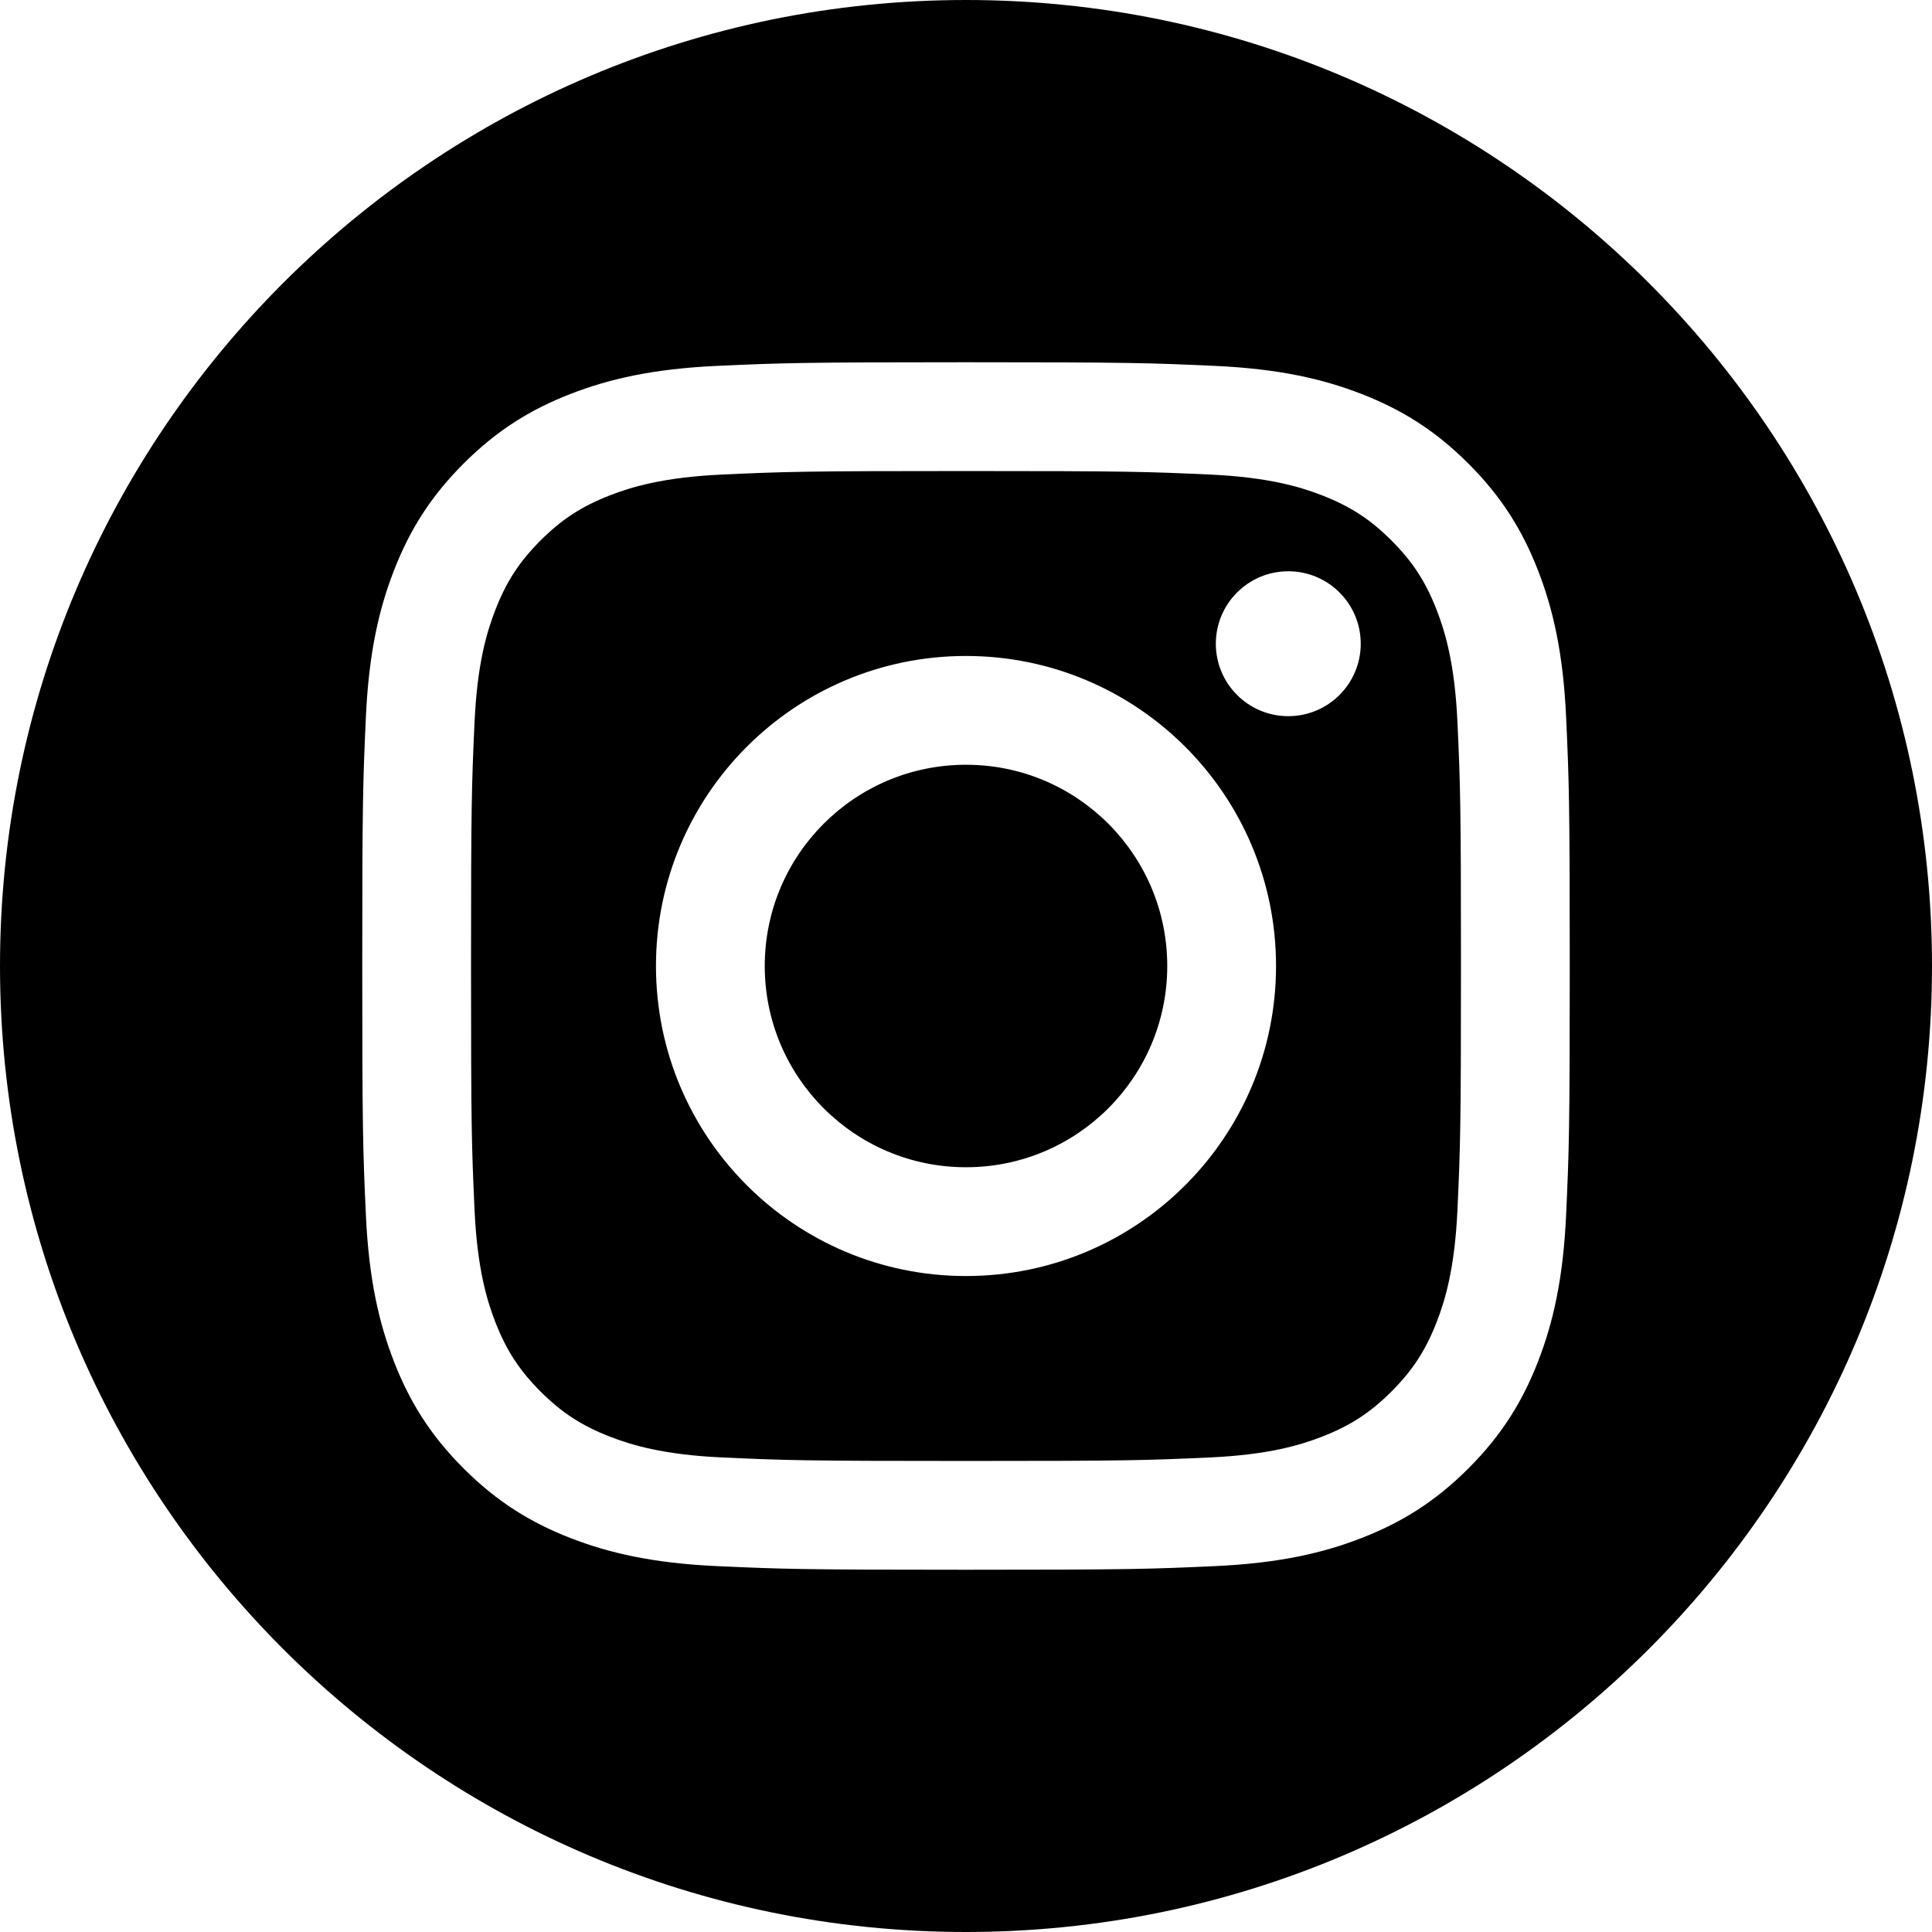
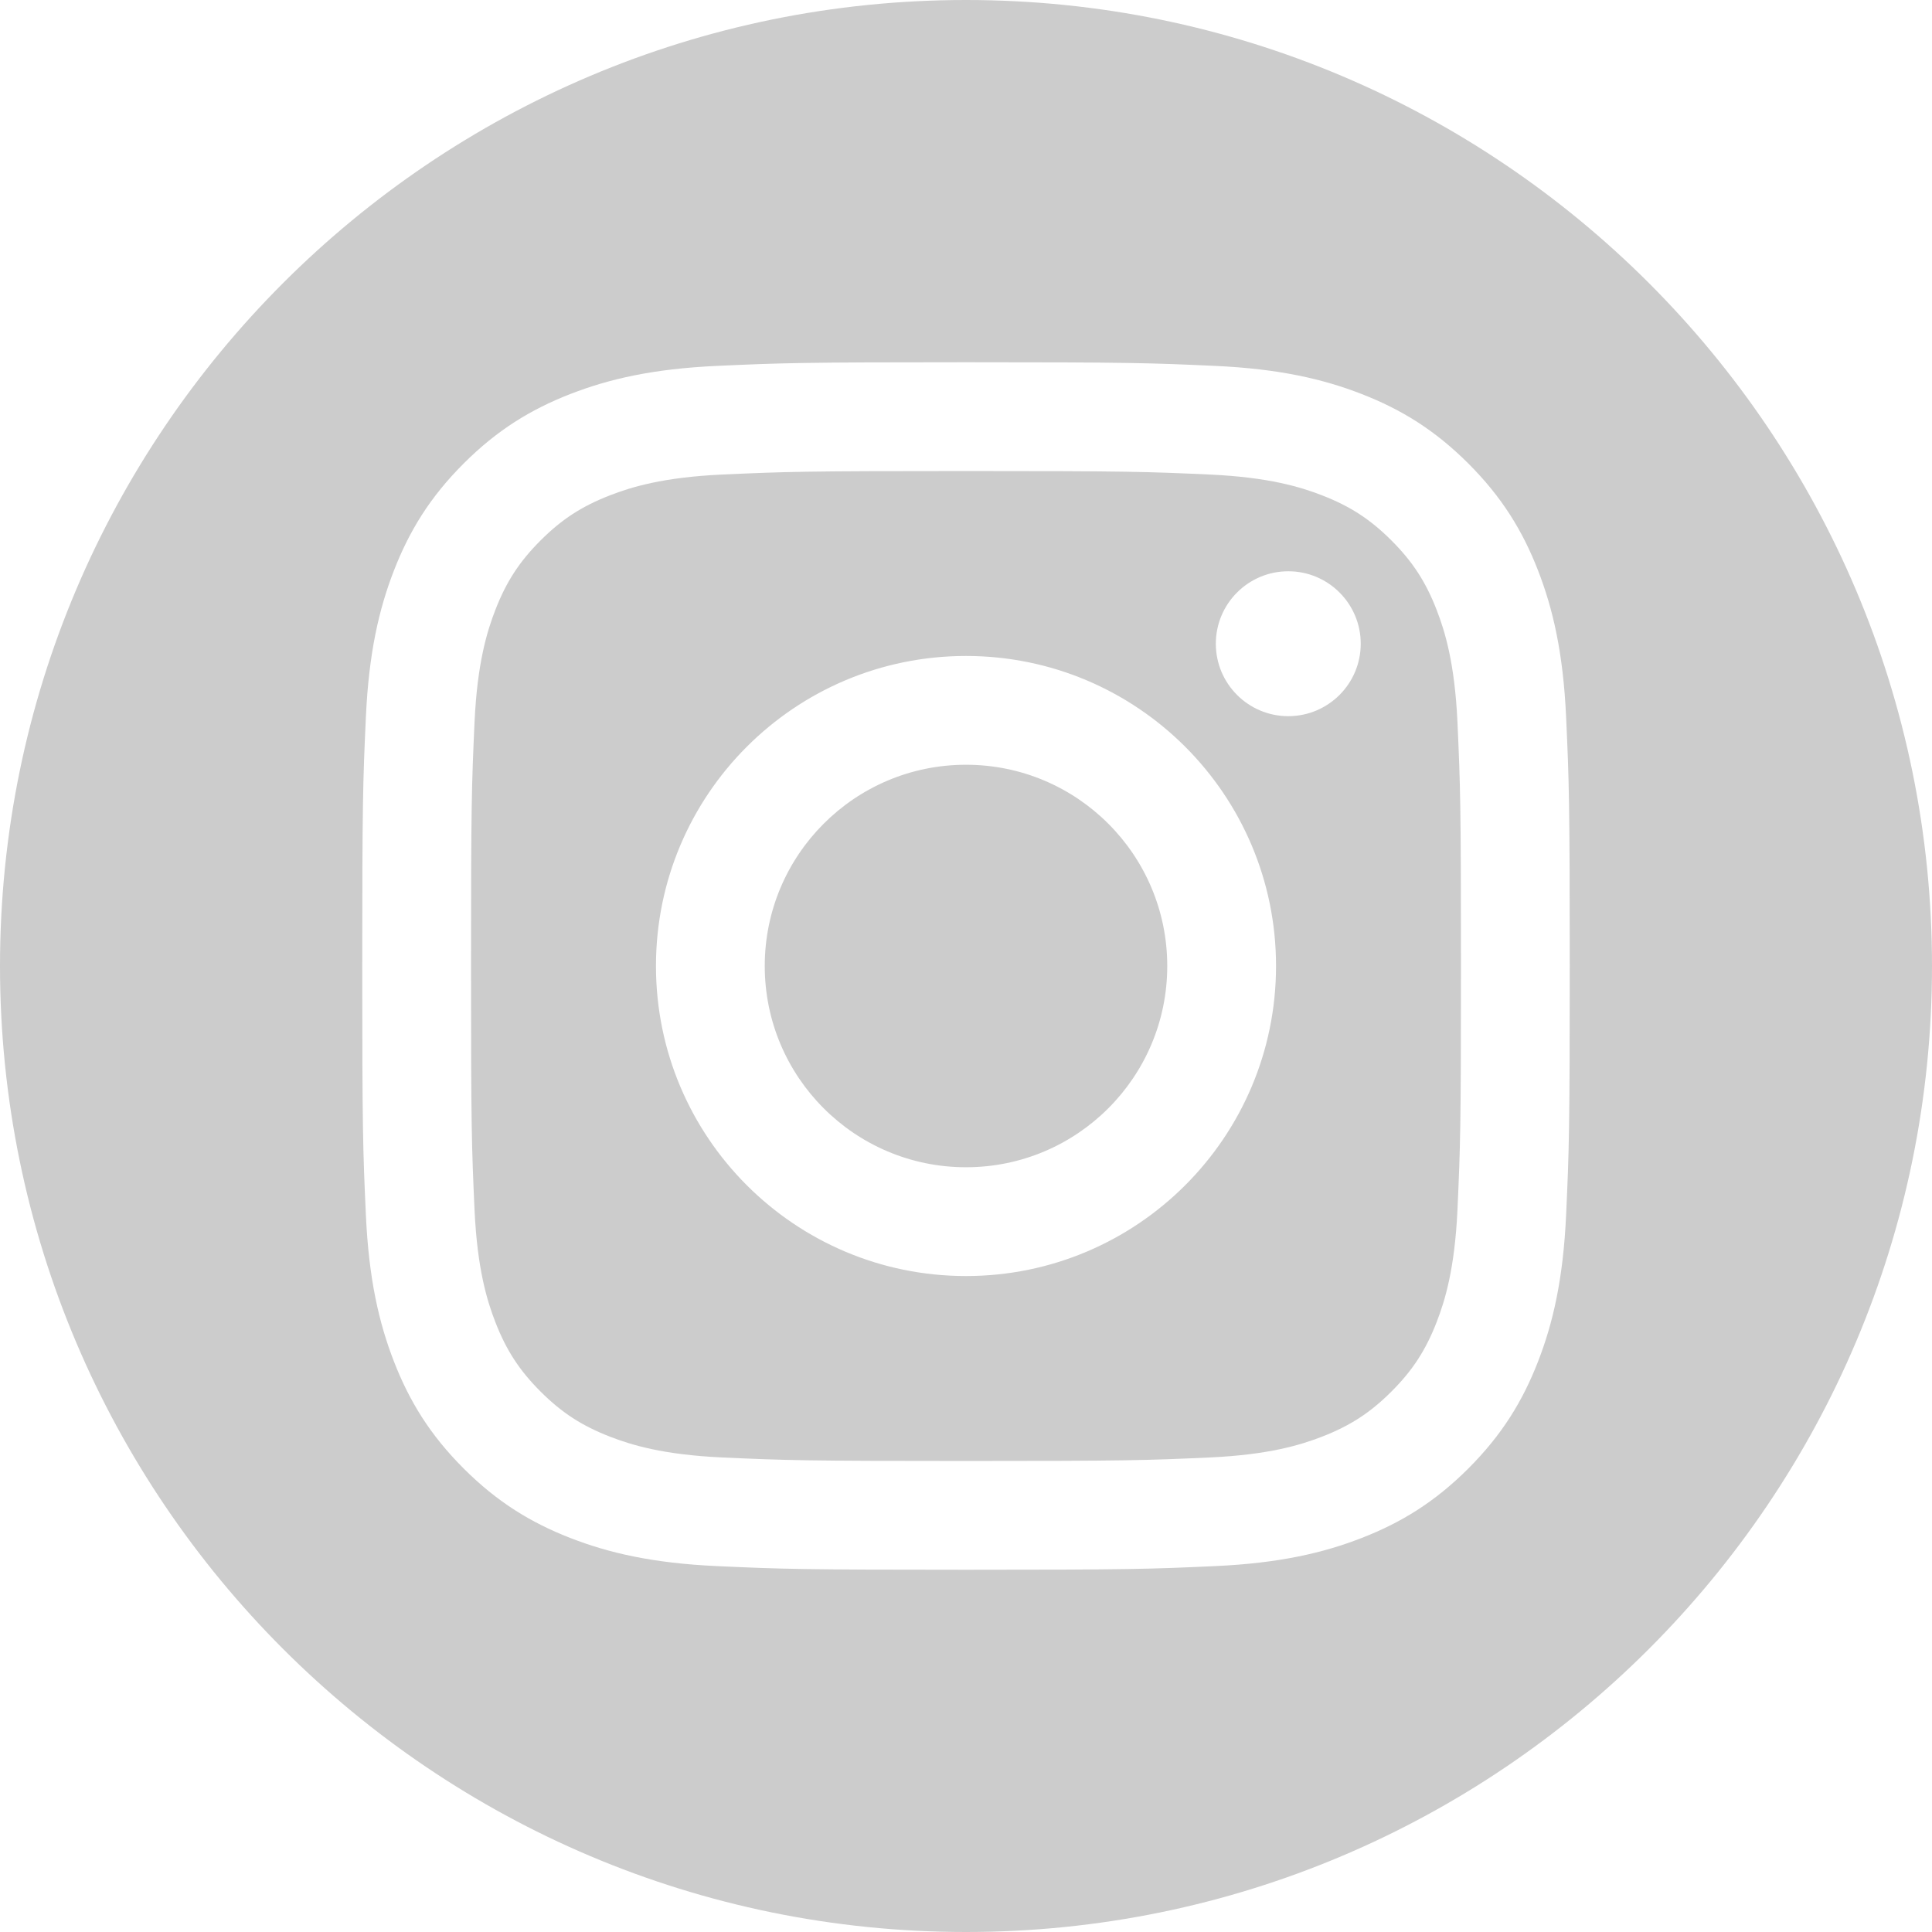
- <svg xmlns="http://www.w3.org/2000/svg" height="100%" style="fill-rule:evenodd;clip-rule:evenodd;stroke-linejoin:round;stroke-miterlimit:2;" version="1.1" viewBox="0 0 512 512" width="100%" xml:space="preserve">
+ <svg xmlns="http://www.w3.org/2000/svg" height="100%" style="fill:#CCCCCC;fill-rule:evenodd;clip-rule:evenodd;stroke-linejoin:round;stroke-miterlimit:2;" version="1.1" viewBox="0 0 512 512" width="100%" xml:space="preserve">
  <path d="M256,0c141.29,0 256,114.71 256,256c0,141.29 -114.71,256 -256,256c-141.29,0 -256,-114.71 -256,-256c0,-141.29 114.71,-256 256,-256Zm0,96c-43.453,0 -48.902,0.184 -65.968,0.963c-17.03,0.777 -28.661,3.482 -38.839,7.437c-10.521,4.089 -19.444,9.56 -28.339,18.455c-8.895,8.895 -14.366,17.818 -18.455,28.339c-3.955,10.177 -6.659,21.808 -7.437,38.838c-0.778,17.066 -0.962,22.515 -0.962,65.968c0,43.453 0.184,48.902 0.962,65.968c0.778,17.03 3.482,28.661 7.437,38.838c4.089,10.521 9.56,19.444 18.455,28.34c8.895,8.895 17.818,14.366 28.339,18.455c10.178,3.954 21.809,6.659 38.839,7.436c17.066,0.779 22.515,0.963 65.968,0.963c43.453,0 48.902,-0.184 65.968,-0.963c17.03,-0.777 28.661,-3.482 38.838,-7.436c10.521,-4.089 19.444,-9.56 28.34,-18.455c8.895,-8.896 14.366,-17.819 18.455,-28.34c3.954,-10.177 6.659,-21.808 7.436,-38.838c0.779,-17.066 0.963,-22.515 0.963,-65.968c0,-43.453 -0.184,-48.902 -0.963,-65.968c-0.777,-17.03 -3.482,-28.661 -7.436,-38.838c-4.089,-10.521 -9.56,-19.444 -18.455,-28.339c-8.896,-8.895 -17.819,-14.366 -28.34,-18.455c-10.177,-3.955 -21.808,-6.66 -38.838,-7.437c-17.066,-0.779 -22.515,-0.963 -65.968,-0.963Zm0,28.829c42.722,0 47.782,0.163 64.654,0.933c15.6,0.712 24.071,3.318 29.709,5.509c7.469,2.902 12.799,6.37 18.397,11.969c5.6,5.598 9.067,10.929 11.969,18.397c2.191,5.638 4.798,14.109 5.509,29.709c0.77,16.872 0.933,21.932 0.933,64.654c0,42.722 -0.163,47.782 -0.933,64.654c-0.711,15.6 -3.318,24.071 -5.509,29.709c-2.902,7.469 -6.369,12.799 -11.969,18.397c-5.598,5.6 -10.928,9.067 -18.397,11.969c-5.638,2.191 -14.109,4.798 -29.709,5.509c-16.869,0.77 -21.929,0.933 -64.654,0.933c-42.725,0 -47.784,-0.163 -64.654,-0.933c-15.6,-0.711 -24.071,-3.318 -29.709,-5.509c-7.469,-2.902 -12.799,-6.369 -18.398,-11.969c-5.599,-5.598 -9.066,-10.928 -11.968,-18.397c-2.191,-5.638 -4.798,-14.109 -5.51,-29.709c-0.77,-16.872 -0.932,-21.932 -0.932,-64.654c0,-42.722 0.162,-47.782 0.932,-64.654c0.712,-15.6 3.319,-24.071 5.51,-29.709c2.902,-7.468 6.369,-12.799 11.968,-18.397c5.599,-5.599 10.929,-9.067 18.398,-11.969c5.638,-2.191 14.109,-4.797 29.709,-5.509c16.872,-0.77 21.932,-0.933 64.654,-0.933Zm0,49.009c-45.377,0 -82.162,36.785 -82.162,82.162c0,45.377 36.785,82.162 82.162,82.162c45.377,0 82.162,-36.785 82.162,-82.162c0,-45.377 -36.785,-82.162 -82.162,-82.162Zm0,135.495c-29.455,0 -53.333,-23.878 -53.333,-53.333c0,-29.455 23.878,-53.333 53.333,-53.333c29.455,0 53.333,23.878 53.333,53.333c0,29.455 -23.878,53.333 -53.333,53.333Zm104.609,-138.741c0,10.604 -8.597,19.199 -19.201,19.199c-10.603,0 -19.199,-8.595 -19.199,-19.199c0,-10.604 8.596,-19.2 19.199,-19.2c10.604,0 19.201,8.596 19.201,19.2Z" />
</svg>
